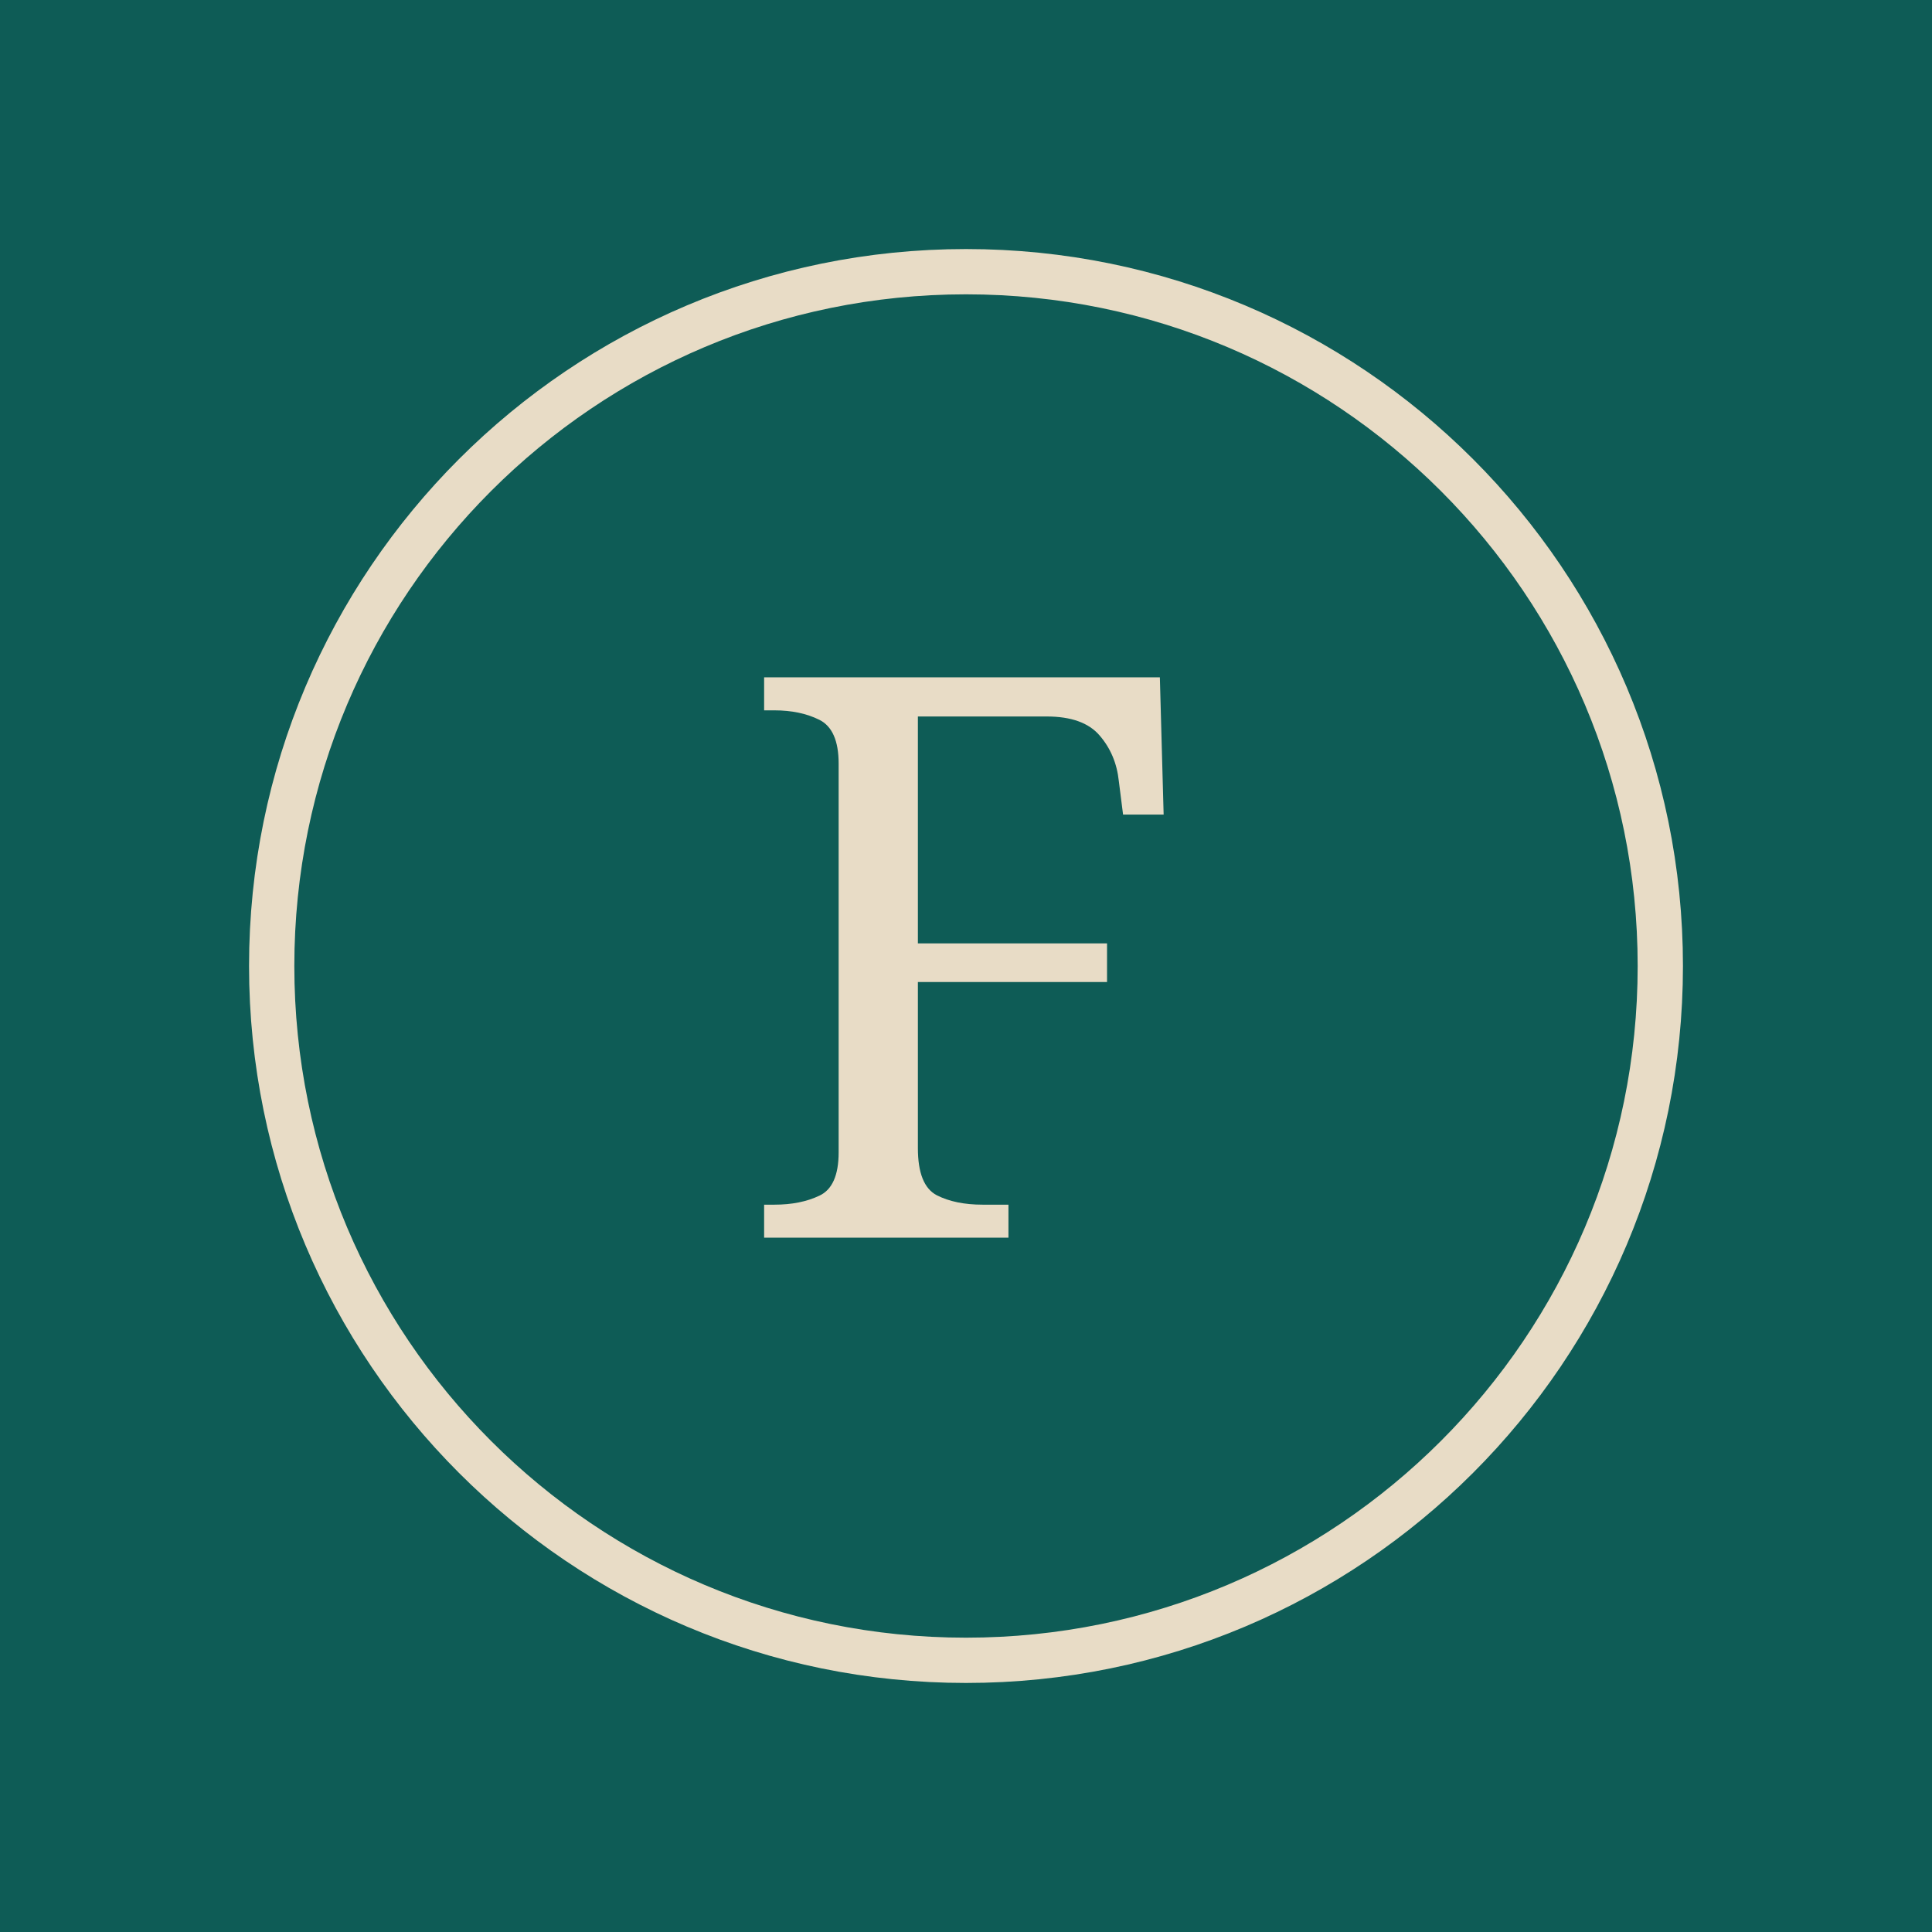
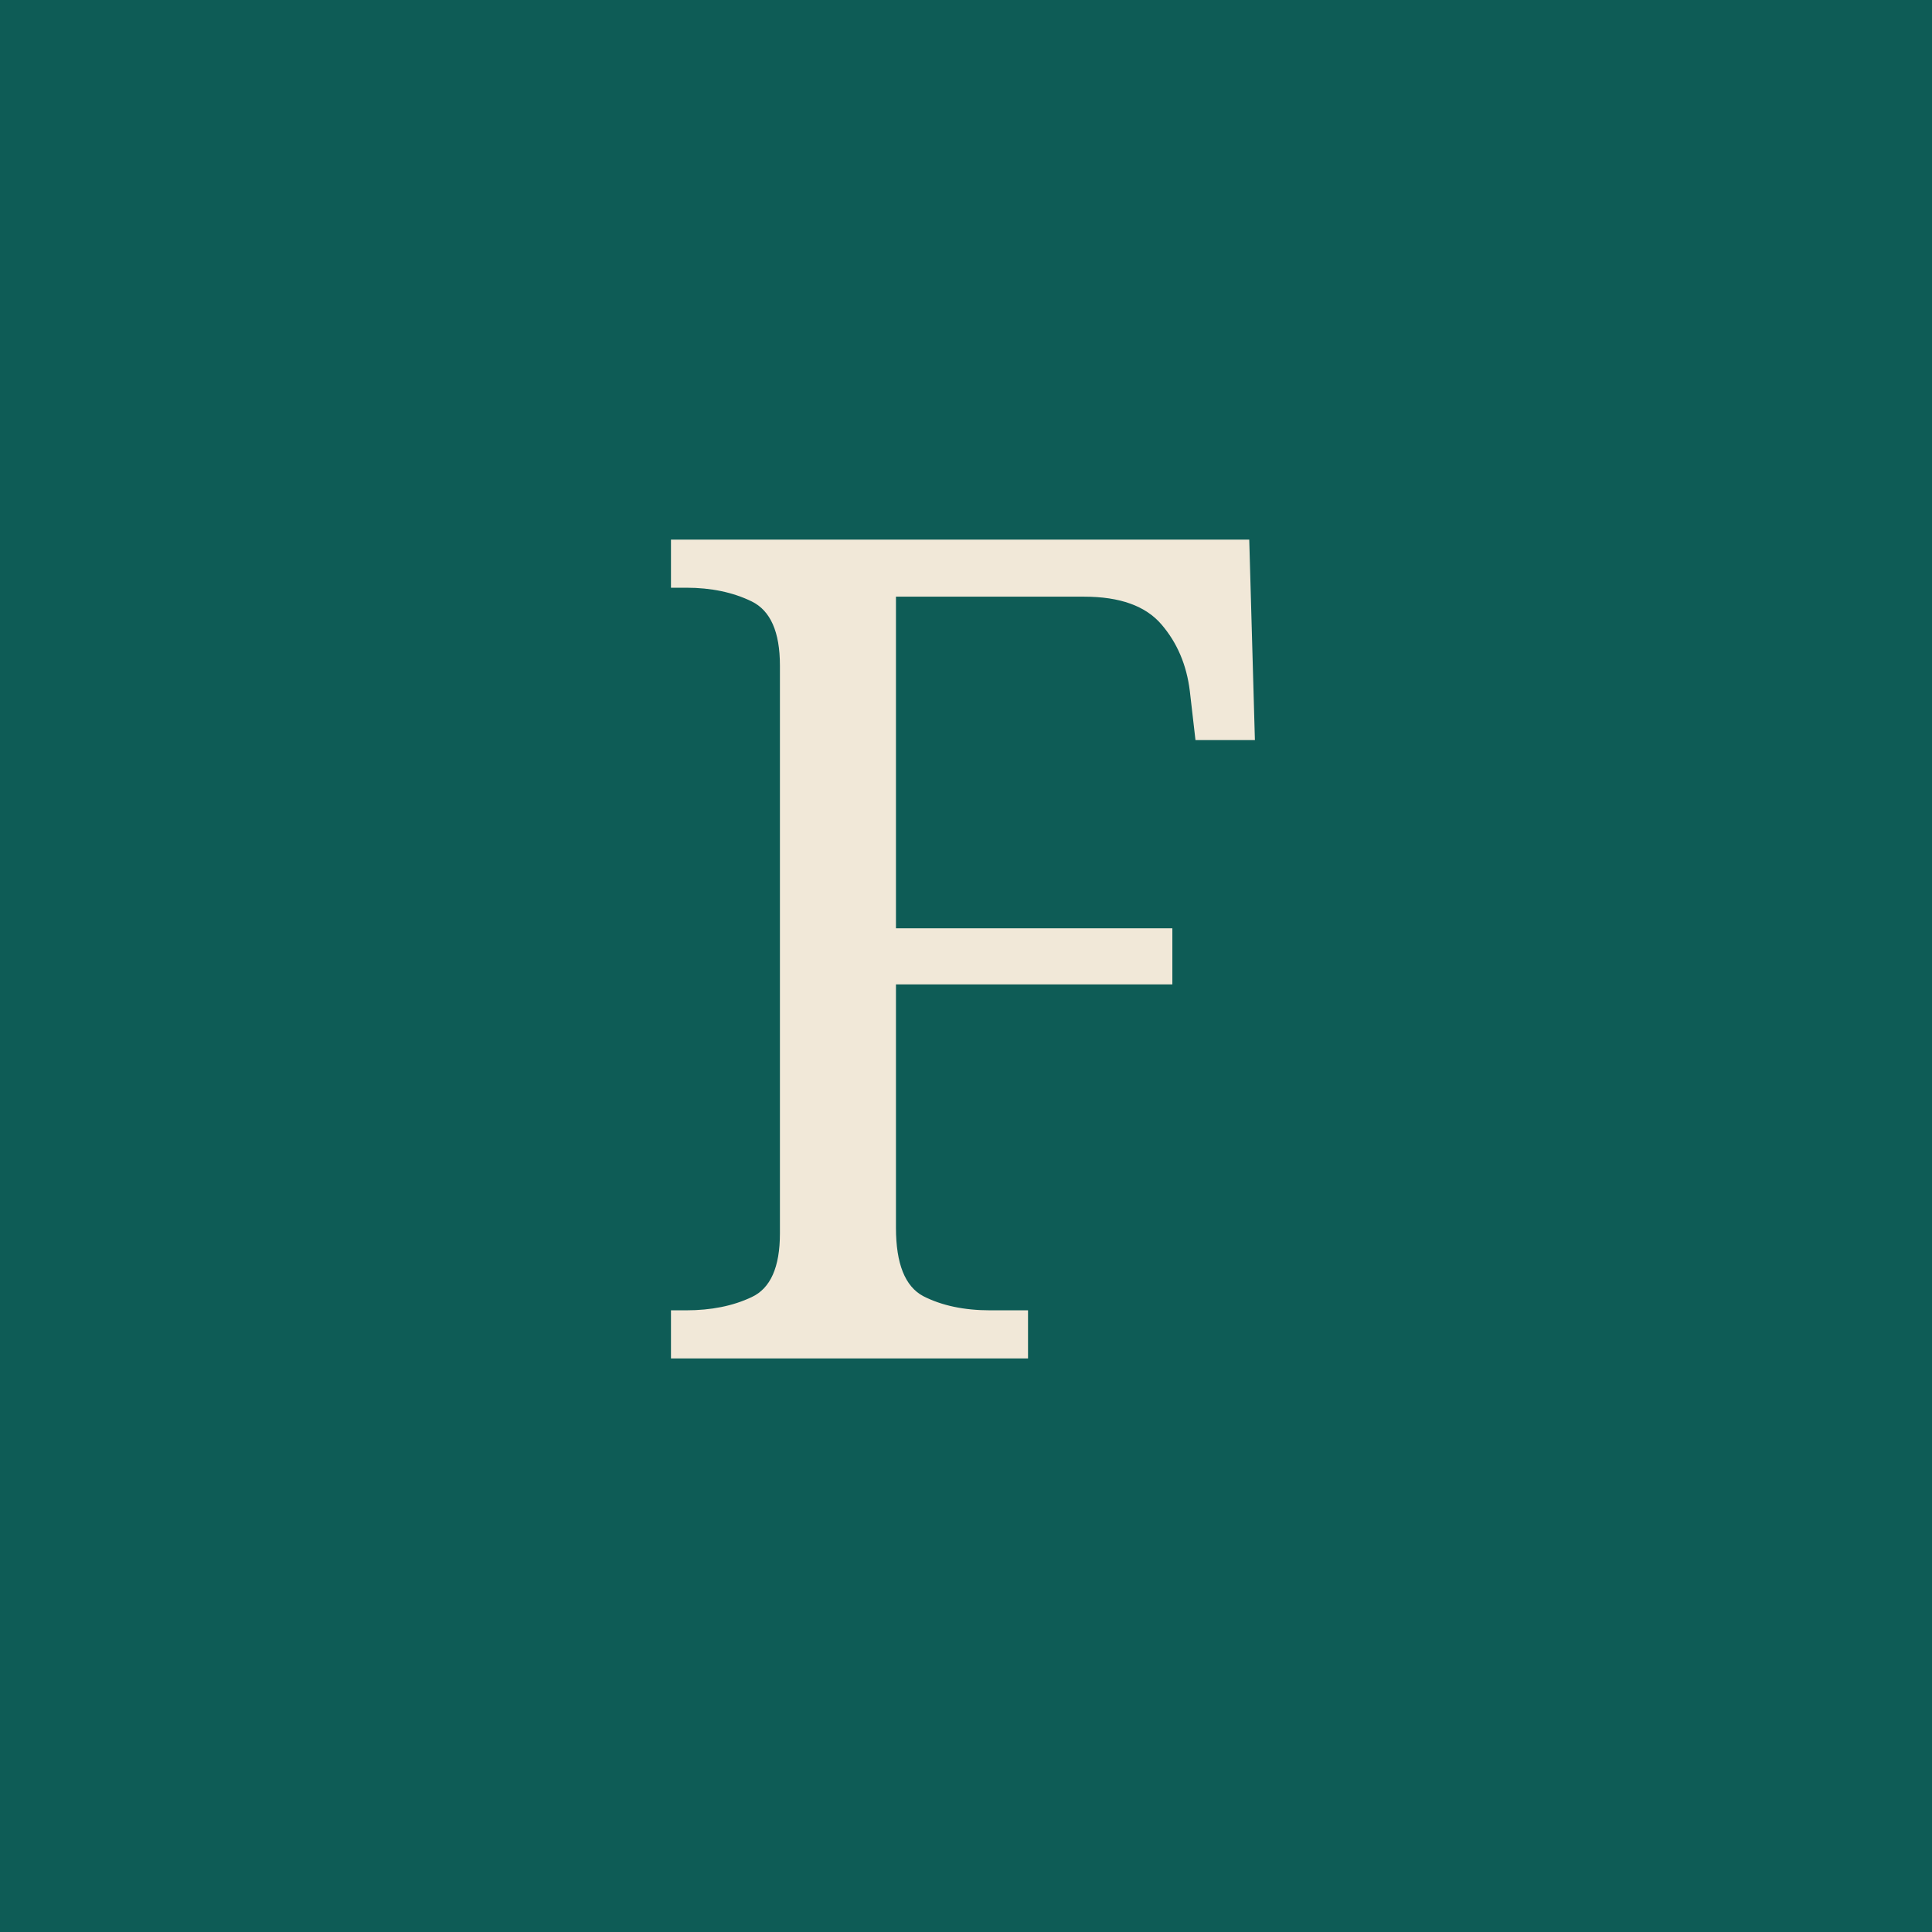
<svg xmlns="http://www.w3.org/2000/svg" viewBox="0 0 64 64">
  <rect width="64" height="64" fill="#0E5C56" />
-   <circle cx="32" cy="32" r="23" fill="none" stroke="#E8DCC6" stroke-width="1.5" />
-   <text x="32" y="41" text-anchor="middle" font-family="Georgia, serif" font-size="26" fill="#E8DCC6">F</text>
+   <text x="32" y="45" text-anchor="middle" font-family="Georgia, serif" font-size="38" fill="#F1E8D8">F</text>
</svg>
